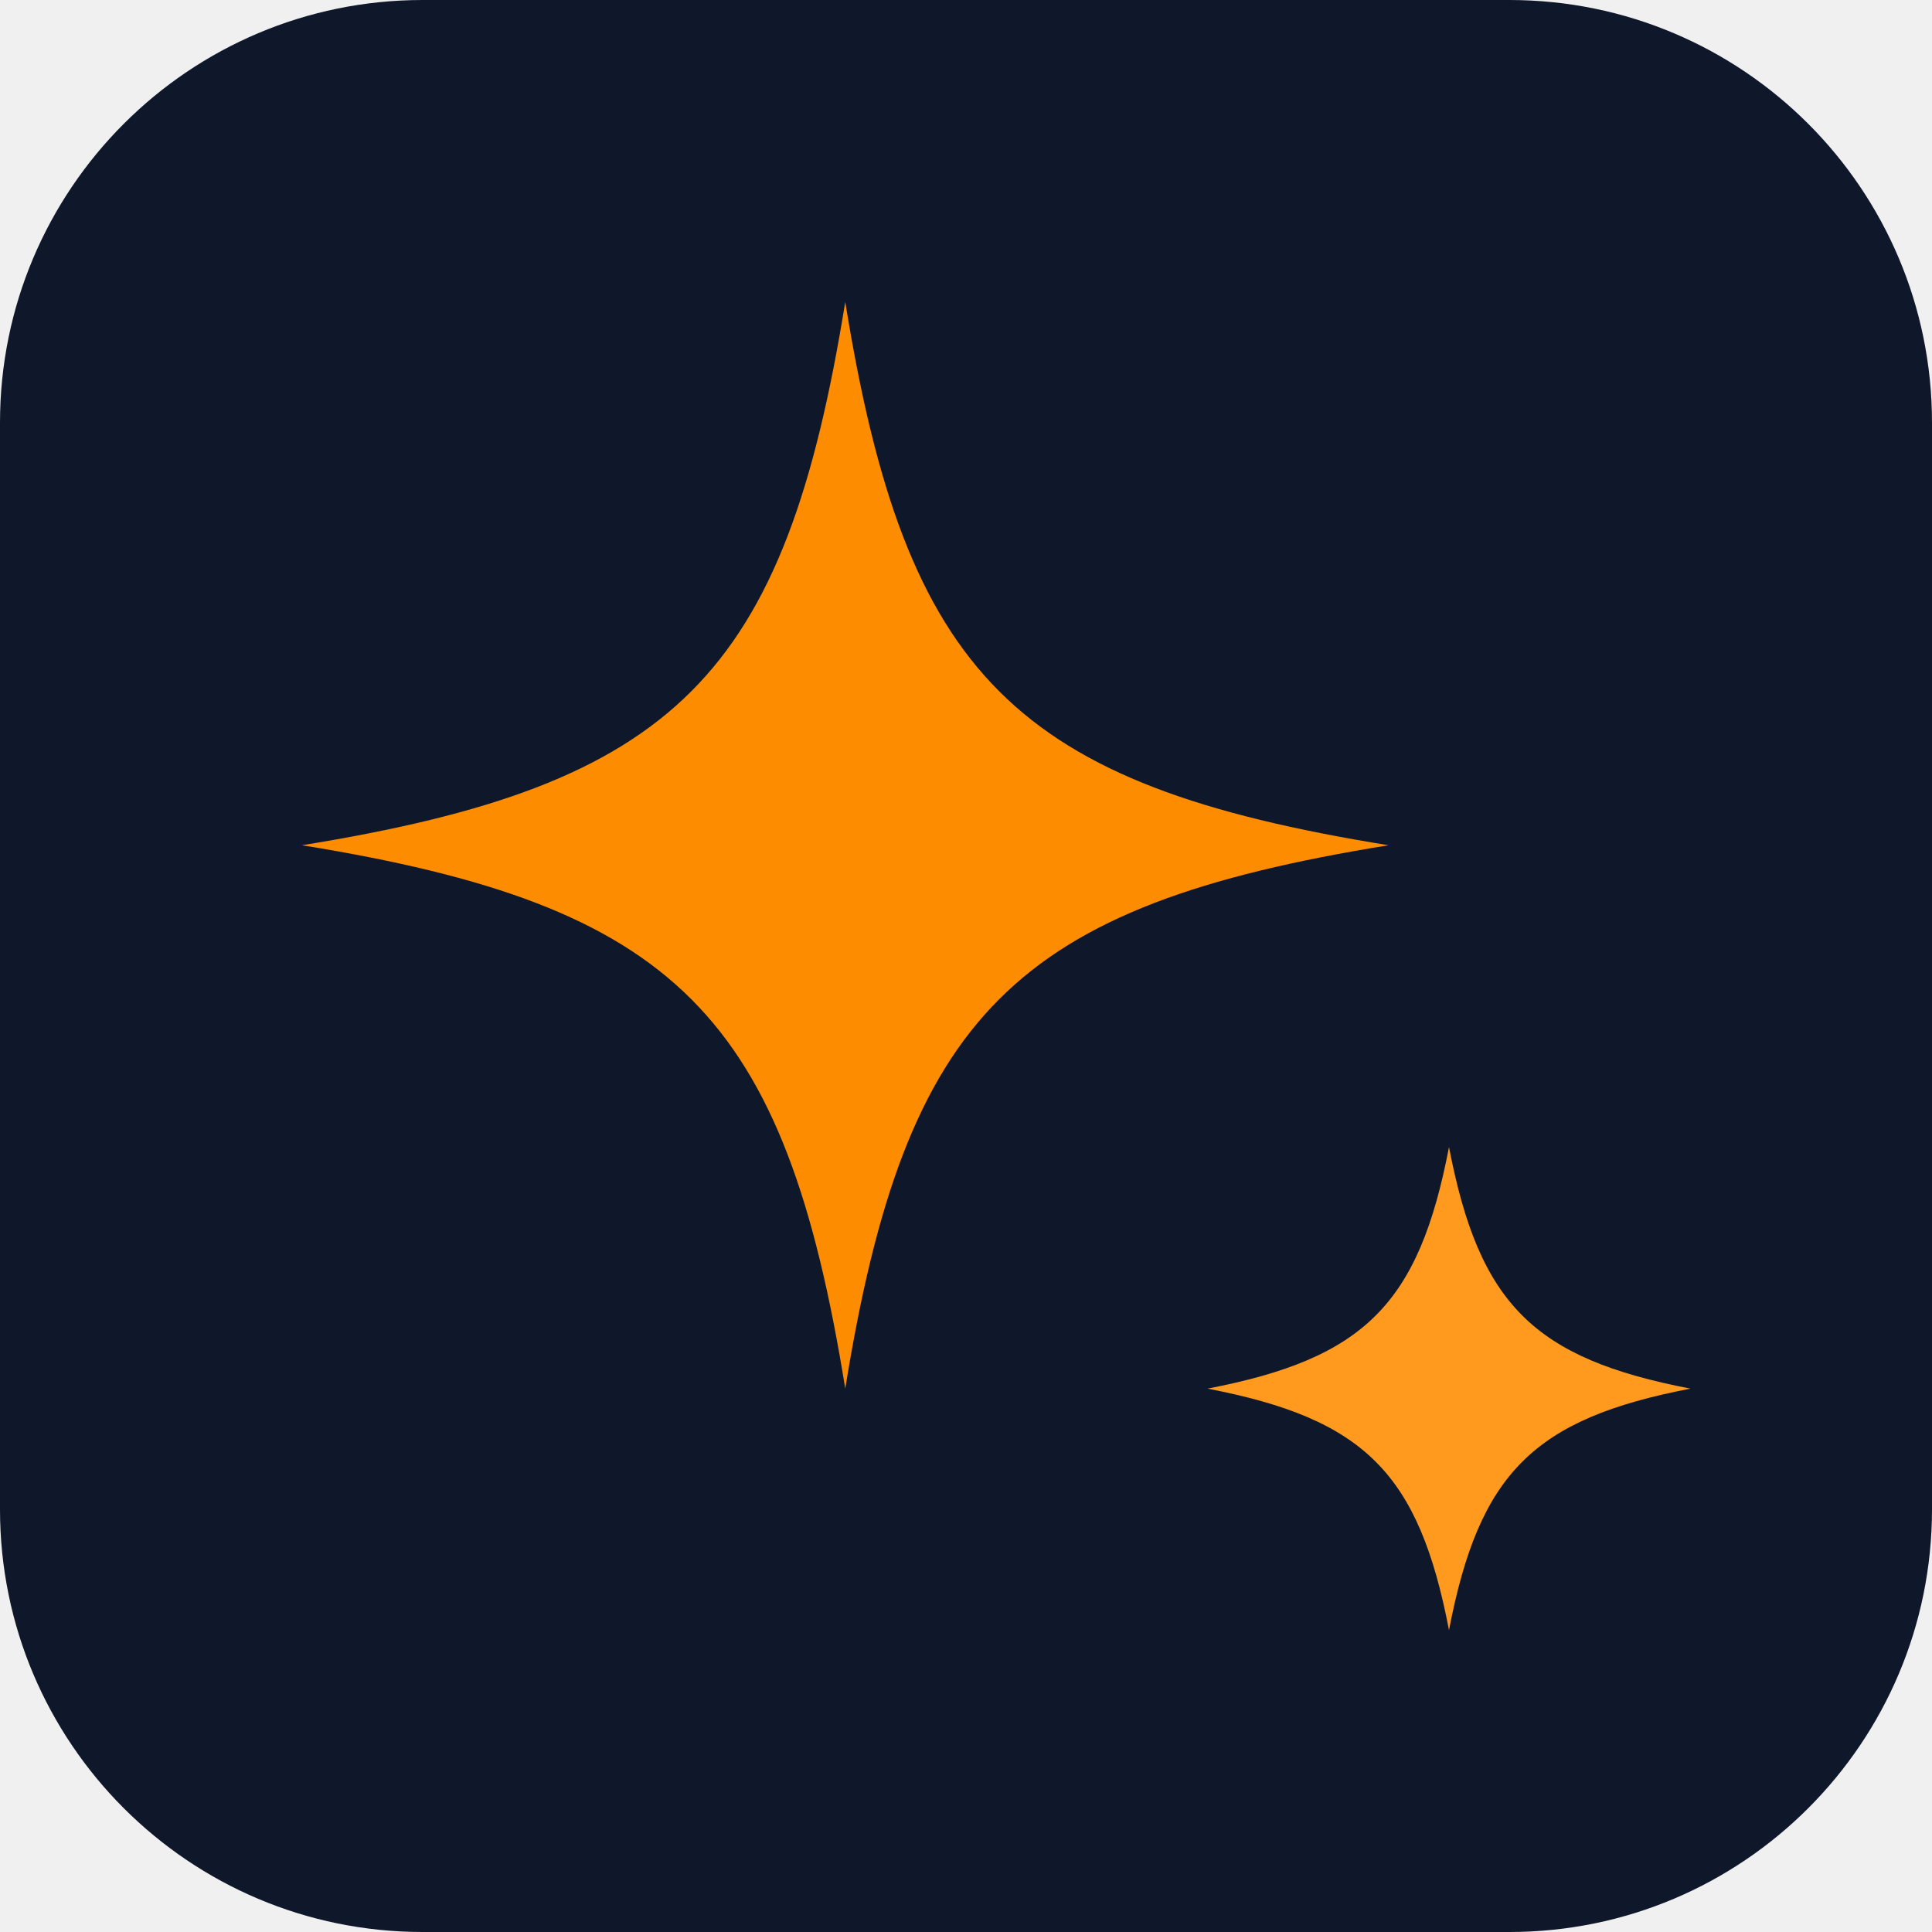
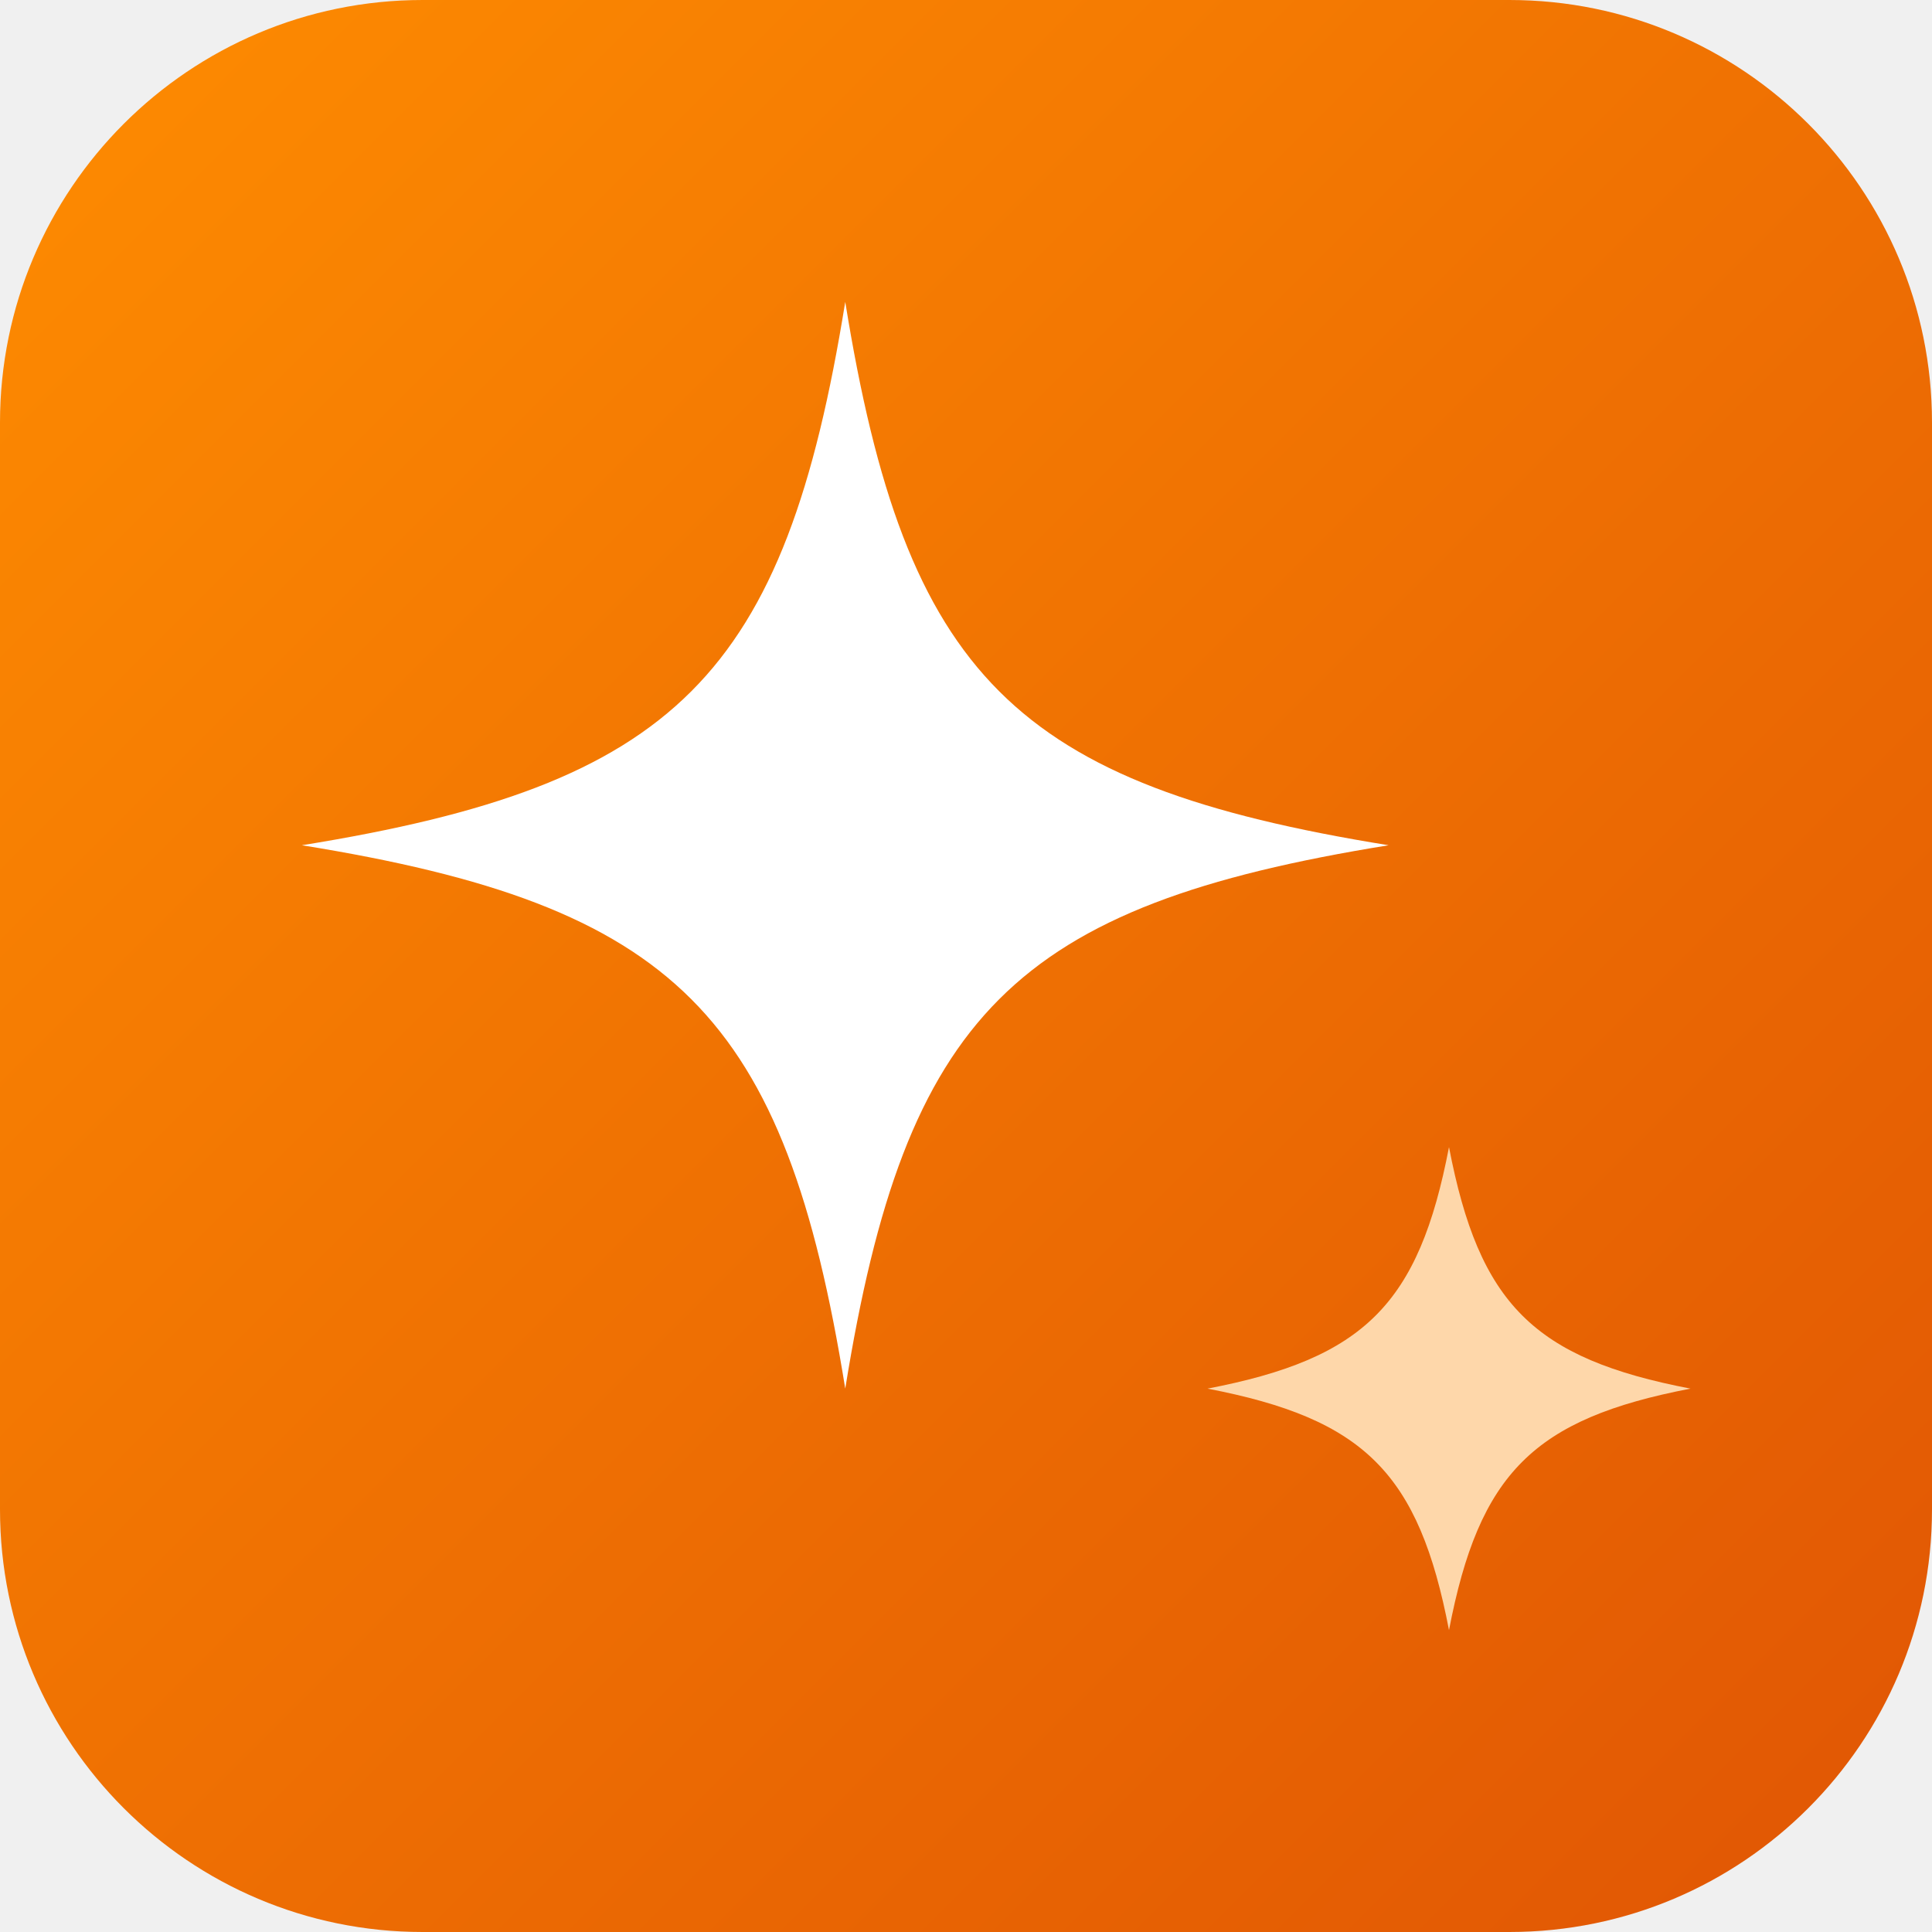
<svg xmlns="http://www.w3.org/2000/svg" viewBox="0 0 64 64" role="img" aria-label="Universal AI">
-   <rect x="0" y="0" width="64" height="64" rx="14" fill="#0f172a" />
-   <path d="M28 10c2 12.4 5.6 16 18 18-12.4 2-16 5.6-18 18-2-12.4-5.6-16-18-18 12.4-2 16-5.6 18-18Z" fill="#fe8c01" />
-   <path d="M48 38c1 5.2 2.8 7 8 8-5.2 1-7 2.8-8 8-1-5.2-2.8-7-8-8 5.2-1 7-2.8 8-8Z" fill="#ff9a1f" />
+   <defs>
+     <linearGradient id="u-ai-tile" x1="0" y1="0" x2="1" y2="1">
+       <stop offset="0" stop-color="#fe8c01" />
+       <stop offset="1" stop-color="#e05504" />
+     </linearGradient>
+   </defs>
+   <rect width="64" height="64" rx="14" fill="url(#u-ai-tile)" />
+   <path d="M28 10c2 12.4 5.6 16 18 18-12.4 2-16 5.6-18 18-2-12.4-5.6-16-18-18 12.4-2 16-5.6 18-18Z" fill="#ffffff" />
+   <path d="M48 38c1 5.2 2.8 7 8 8-5.2 1-7 2.8-8 8-1-5.2-2.8-7-8-8 5.2-1 7-2.8 8-8Z" fill="#fed7aa" />
</svg>
